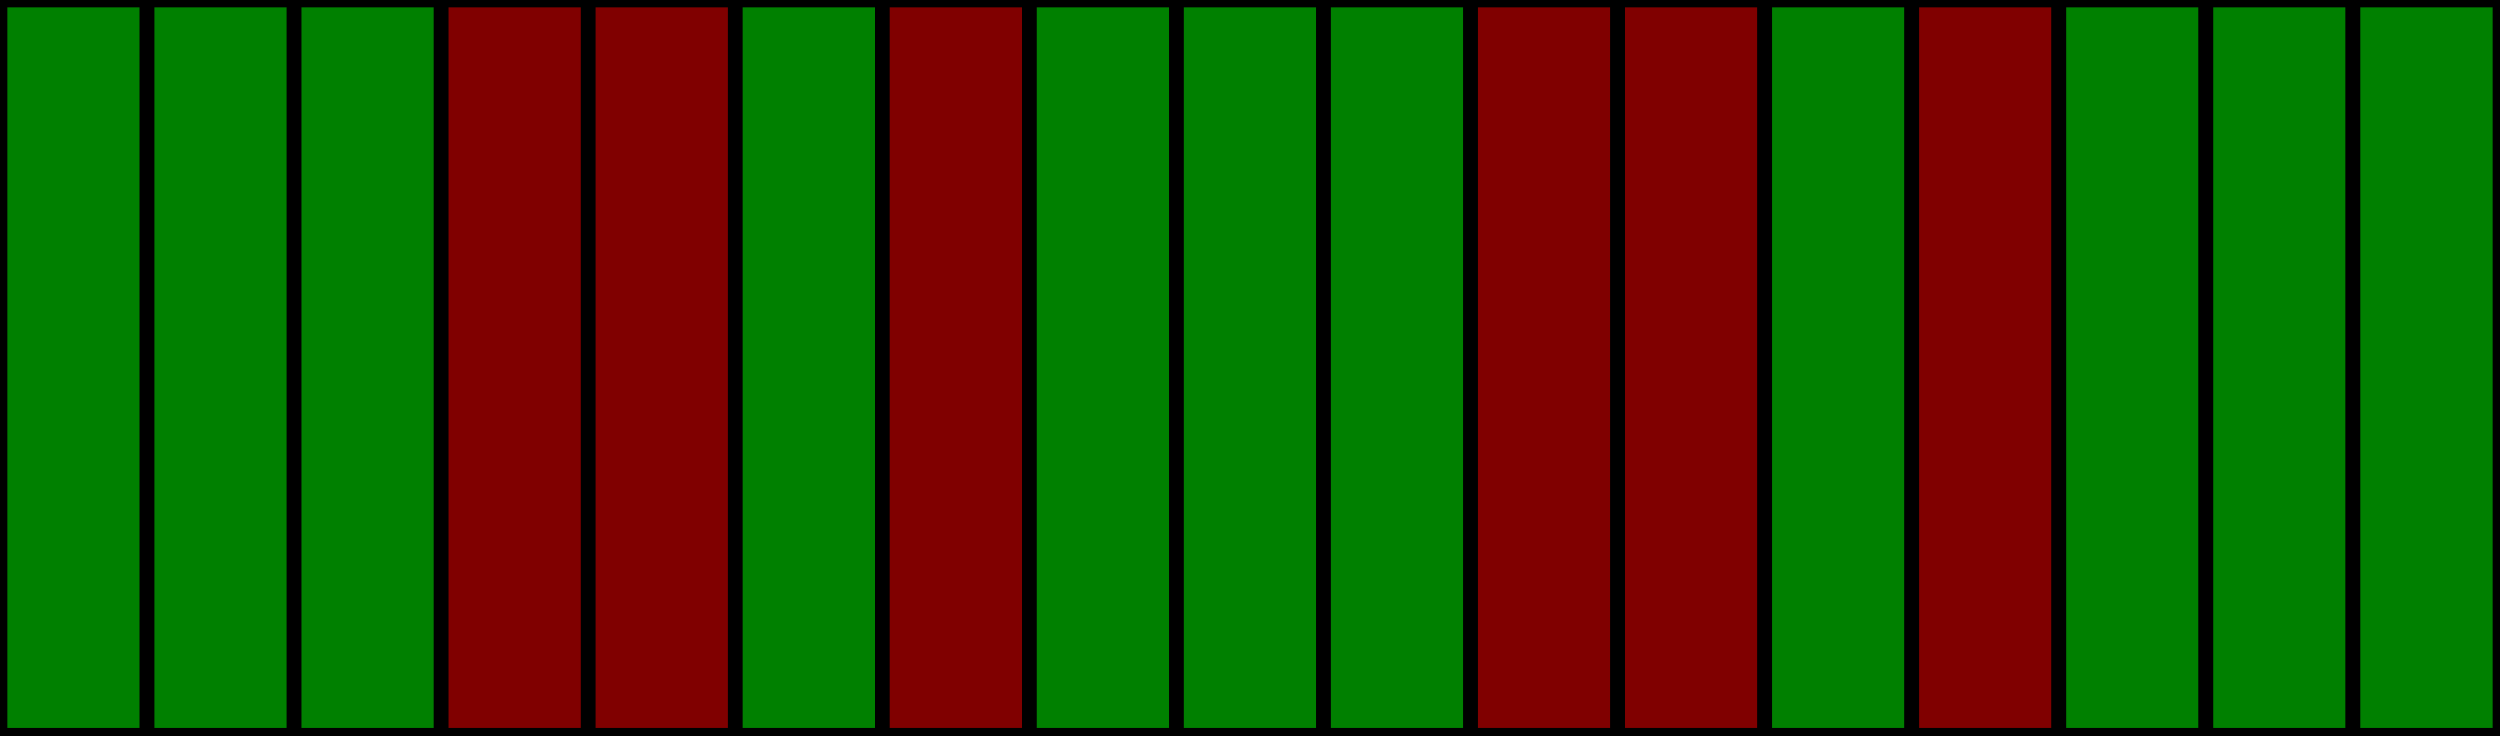
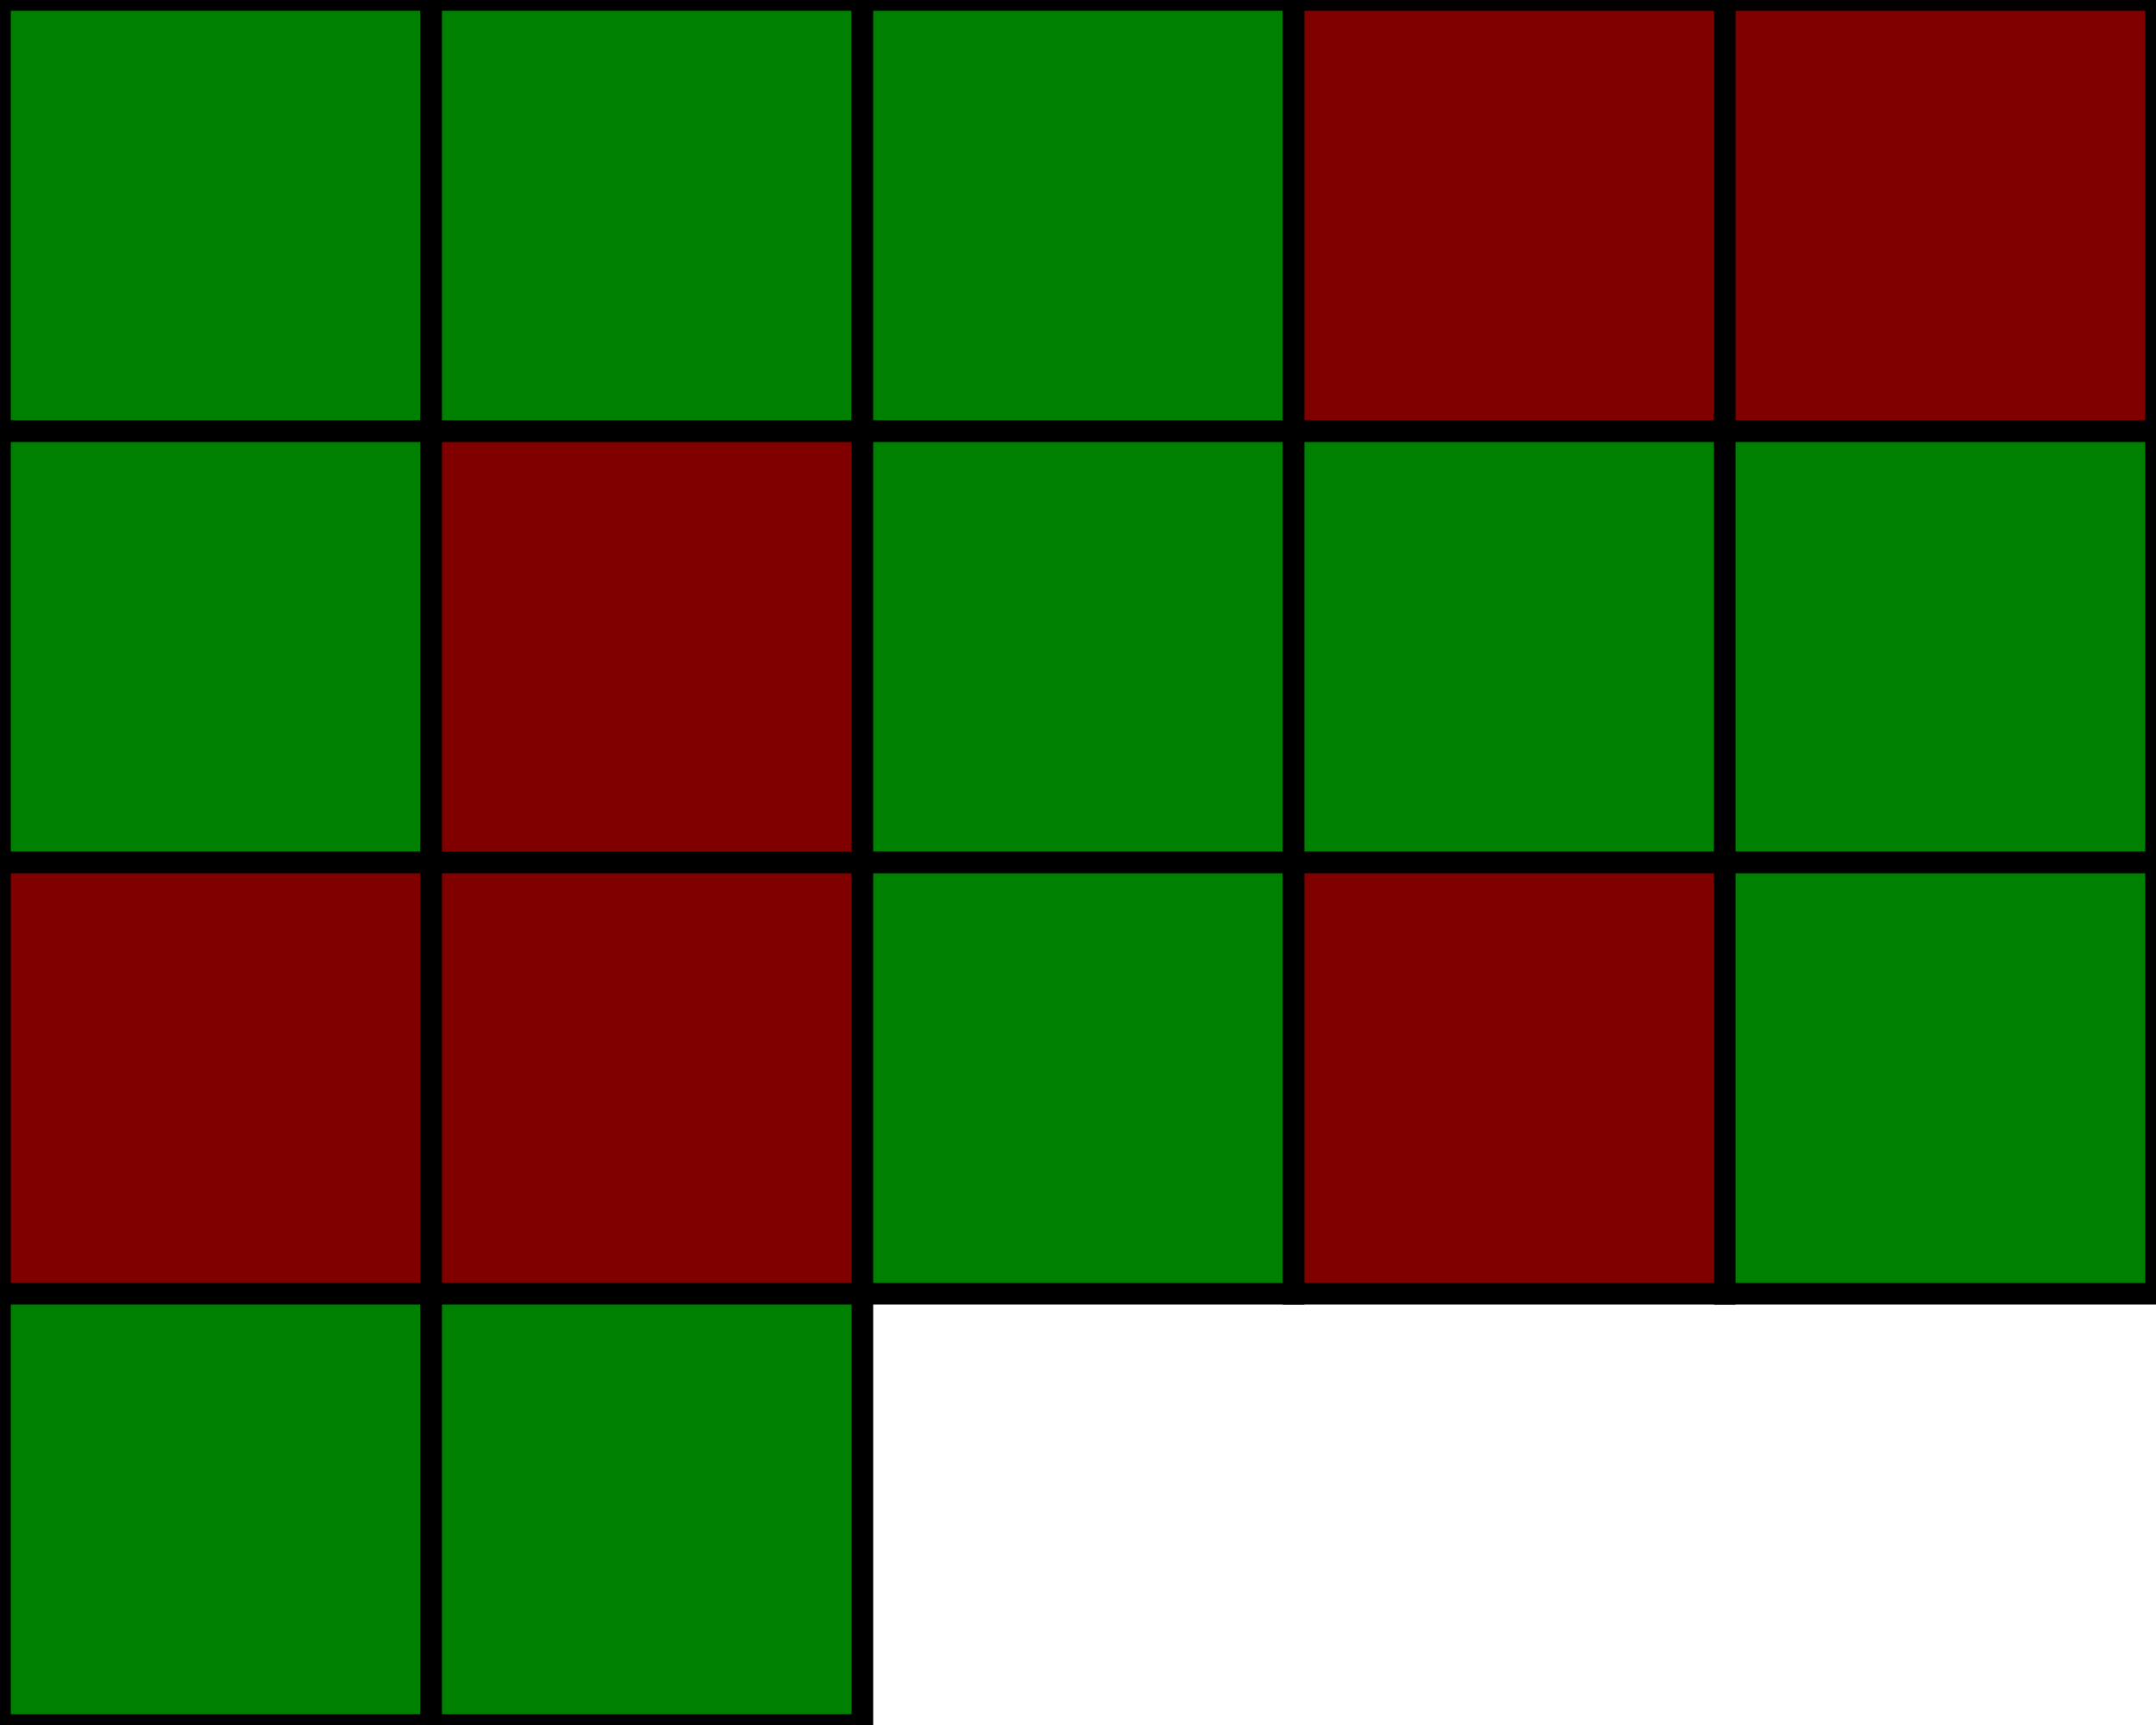
- <svg xmlns="http://www.w3.org/2000/svg" height="50" width="170">
-   <rect y="0" x="0" width="10" height="50" style="fill:#008000;fill-opacity:1;stroke:#000000;stroke-width:1;stroke-opacity:1" />
-   <rect y="0" x="10" width="10" height="50" style="fill:#008000;fill-opacity:1;stroke:#000000;stroke-width:1;stroke-opacity:1" />
-   <rect y="0" x="20" width="10" height="50" style="fill:#008000;fill-opacity:1;stroke:#000000;stroke-width:1;stroke-opacity:1" />
-   <rect y="0" x="30" width="10" height="50" style="fill:#800000;fill-opacity:1;stroke:#000000;stroke-width:1;stroke-opacity:1" />
-   <rect y="0" x="40" width="10" height="50" style="fill:#800000;fill-opacity:1;stroke:#000000;stroke-width:1;stroke-opacity:1" />
-   <rect y="0" x="50" width="10" height="50" style="fill:#008000;fill-opacity:1;stroke:#000000;stroke-width:1;stroke-opacity:1" />
-   <rect y="0" x="60" width="10" height="50" style="fill:#800000;fill-opacity:1;stroke:#000000;stroke-width:1;stroke-opacity:1" />
-   <rect y="0" x="70" width="10" height="50" style="fill:#008000;fill-opacity:1;stroke:#000000;stroke-width:1;stroke-opacity:1" />
-   <rect y="0" x="80" width="10" height="50" style="fill:#008000;fill-opacity:1;stroke:#000000;stroke-width:1;stroke-opacity:1" />
-   <rect y="0" x="90" width="10" height="50" style="fill:#008000;fill-opacity:1;stroke:#000000;stroke-width:1;stroke-opacity:1" />
-   <rect y="0" x="100" width="10" height="50" style="fill:#800000;fill-opacity:1;stroke:#000000;stroke-width:1;stroke-opacity:1" />
-   <rect y="0" x="110" width="10" height="50" style="fill:#800000;fill-opacity:1;stroke:#000000;stroke-width:1;stroke-opacity:1" />
-   <rect y="0" x="120" width="10" height="50" style="fill:#008000;fill-opacity:1;stroke:#000000;stroke-width:1;stroke-opacity:1" />
-   <rect y="0" x="130" width="10" height="50" style="fill:#800000;fill-opacity:1;stroke:#000000;stroke-width:1;stroke-opacity:1" />
-   <rect y="0" x="140" width="10" height="50" style="fill:#008000;fill-opacity:1;stroke:#000000;stroke-width:1;stroke-opacity:1" />
-   <rect y="0" x="150" width="10" height="50" style="fill:#008000;fill-opacity:1;stroke:#000000;stroke-width:1;stroke-opacity:1" />
-   <rect y="0" x="160" width="10" height="50" style="fill:#008000;fill-opacity:1;stroke:#000000;stroke-width:1;stroke-opacity:1" />
+ <svg xmlns="http://www.w3.org/2000/svg" height="80" width="100">
+   <rect y="0" x="0" width="20" height="20" style="fill:#008000;fill-opacity:1;stroke:#000000;stroke-width:1;stroke-opacity:1" />
+   <rect y="0" x="20" width="20" height="20" style="fill:#008000;fill-opacity:1;stroke:#000000;stroke-width:1;stroke-opacity:1" />
+   <rect y="0" x="40" width="20" height="20" style="fill:#008000;fill-opacity:1;stroke:#000000;stroke-width:1;stroke-opacity:1" />
+   <rect y="0" x="60" width="20" height="20" style="fill:#800000;fill-opacity:1;stroke:#000000;stroke-width:1;stroke-opacity:1" />
+   <rect y="0" x="80" width="20" height="20" style="fill:#800000;fill-opacity:1;stroke:#000000;stroke-width:1;stroke-opacity:1" />
+   <rect y="20" x="0" width="20" height="20" style="fill:#008000;fill-opacity:1;stroke:#000000;stroke-width:1;stroke-opacity:1" />
+   <rect y="20" x="20" width="20" height="20" style="fill:#800000;fill-opacity:1;stroke:#000000;stroke-width:1;stroke-opacity:1" />
+   <rect y="20" x="40" width="20" height="20" style="fill:#008000;fill-opacity:1;stroke:#000000;stroke-width:1;stroke-opacity:1" />
+   <rect y="20" x="60" width="20" height="20" style="fill:#008000;fill-opacity:1;stroke:#000000;stroke-width:1;stroke-opacity:1" />
+   <rect y="20" x="80" width="20" height="20" style="fill:#008000;fill-opacity:1;stroke:#000000;stroke-width:1;stroke-opacity:1" />
+   <rect y="40" x="0" width="20" height="20" style="fill:#800000;fill-opacity:1;stroke:#000000;stroke-width:1;stroke-opacity:1" />
+   <rect y="40" x="20" width="20" height="20" style="fill:#800000;fill-opacity:1;stroke:#000000;stroke-width:1;stroke-opacity:1" />
+   <rect y="40" x="40" width="20" height="20" style="fill:#008000;fill-opacity:1;stroke:#000000;stroke-width:1;stroke-opacity:1" />
+   <rect y="40" x="60" width="20" height="20" style="fill:#800000;fill-opacity:1;stroke:#000000;stroke-width:1;stroke-opacity:1" />
+   <rect y="40" x="80" width="20" height="20" style="fill:#008000;fill-opacity:1;stroke:#000000;stroke-width:1;stroke-opacity:1" />
+   <rect y="60" x="0" width="20" height="20" style="fill:#008000;fill-opacity:1;stroke:#000000;stroke-width:1;stroke-opacity:1" />
+   <rect y="60" x="20" width="20" height="20" style="fill:#008000;fill-opacity:1;stroke:#000000;stroke-width:1;stroke-opacity:1" />
</svg>
